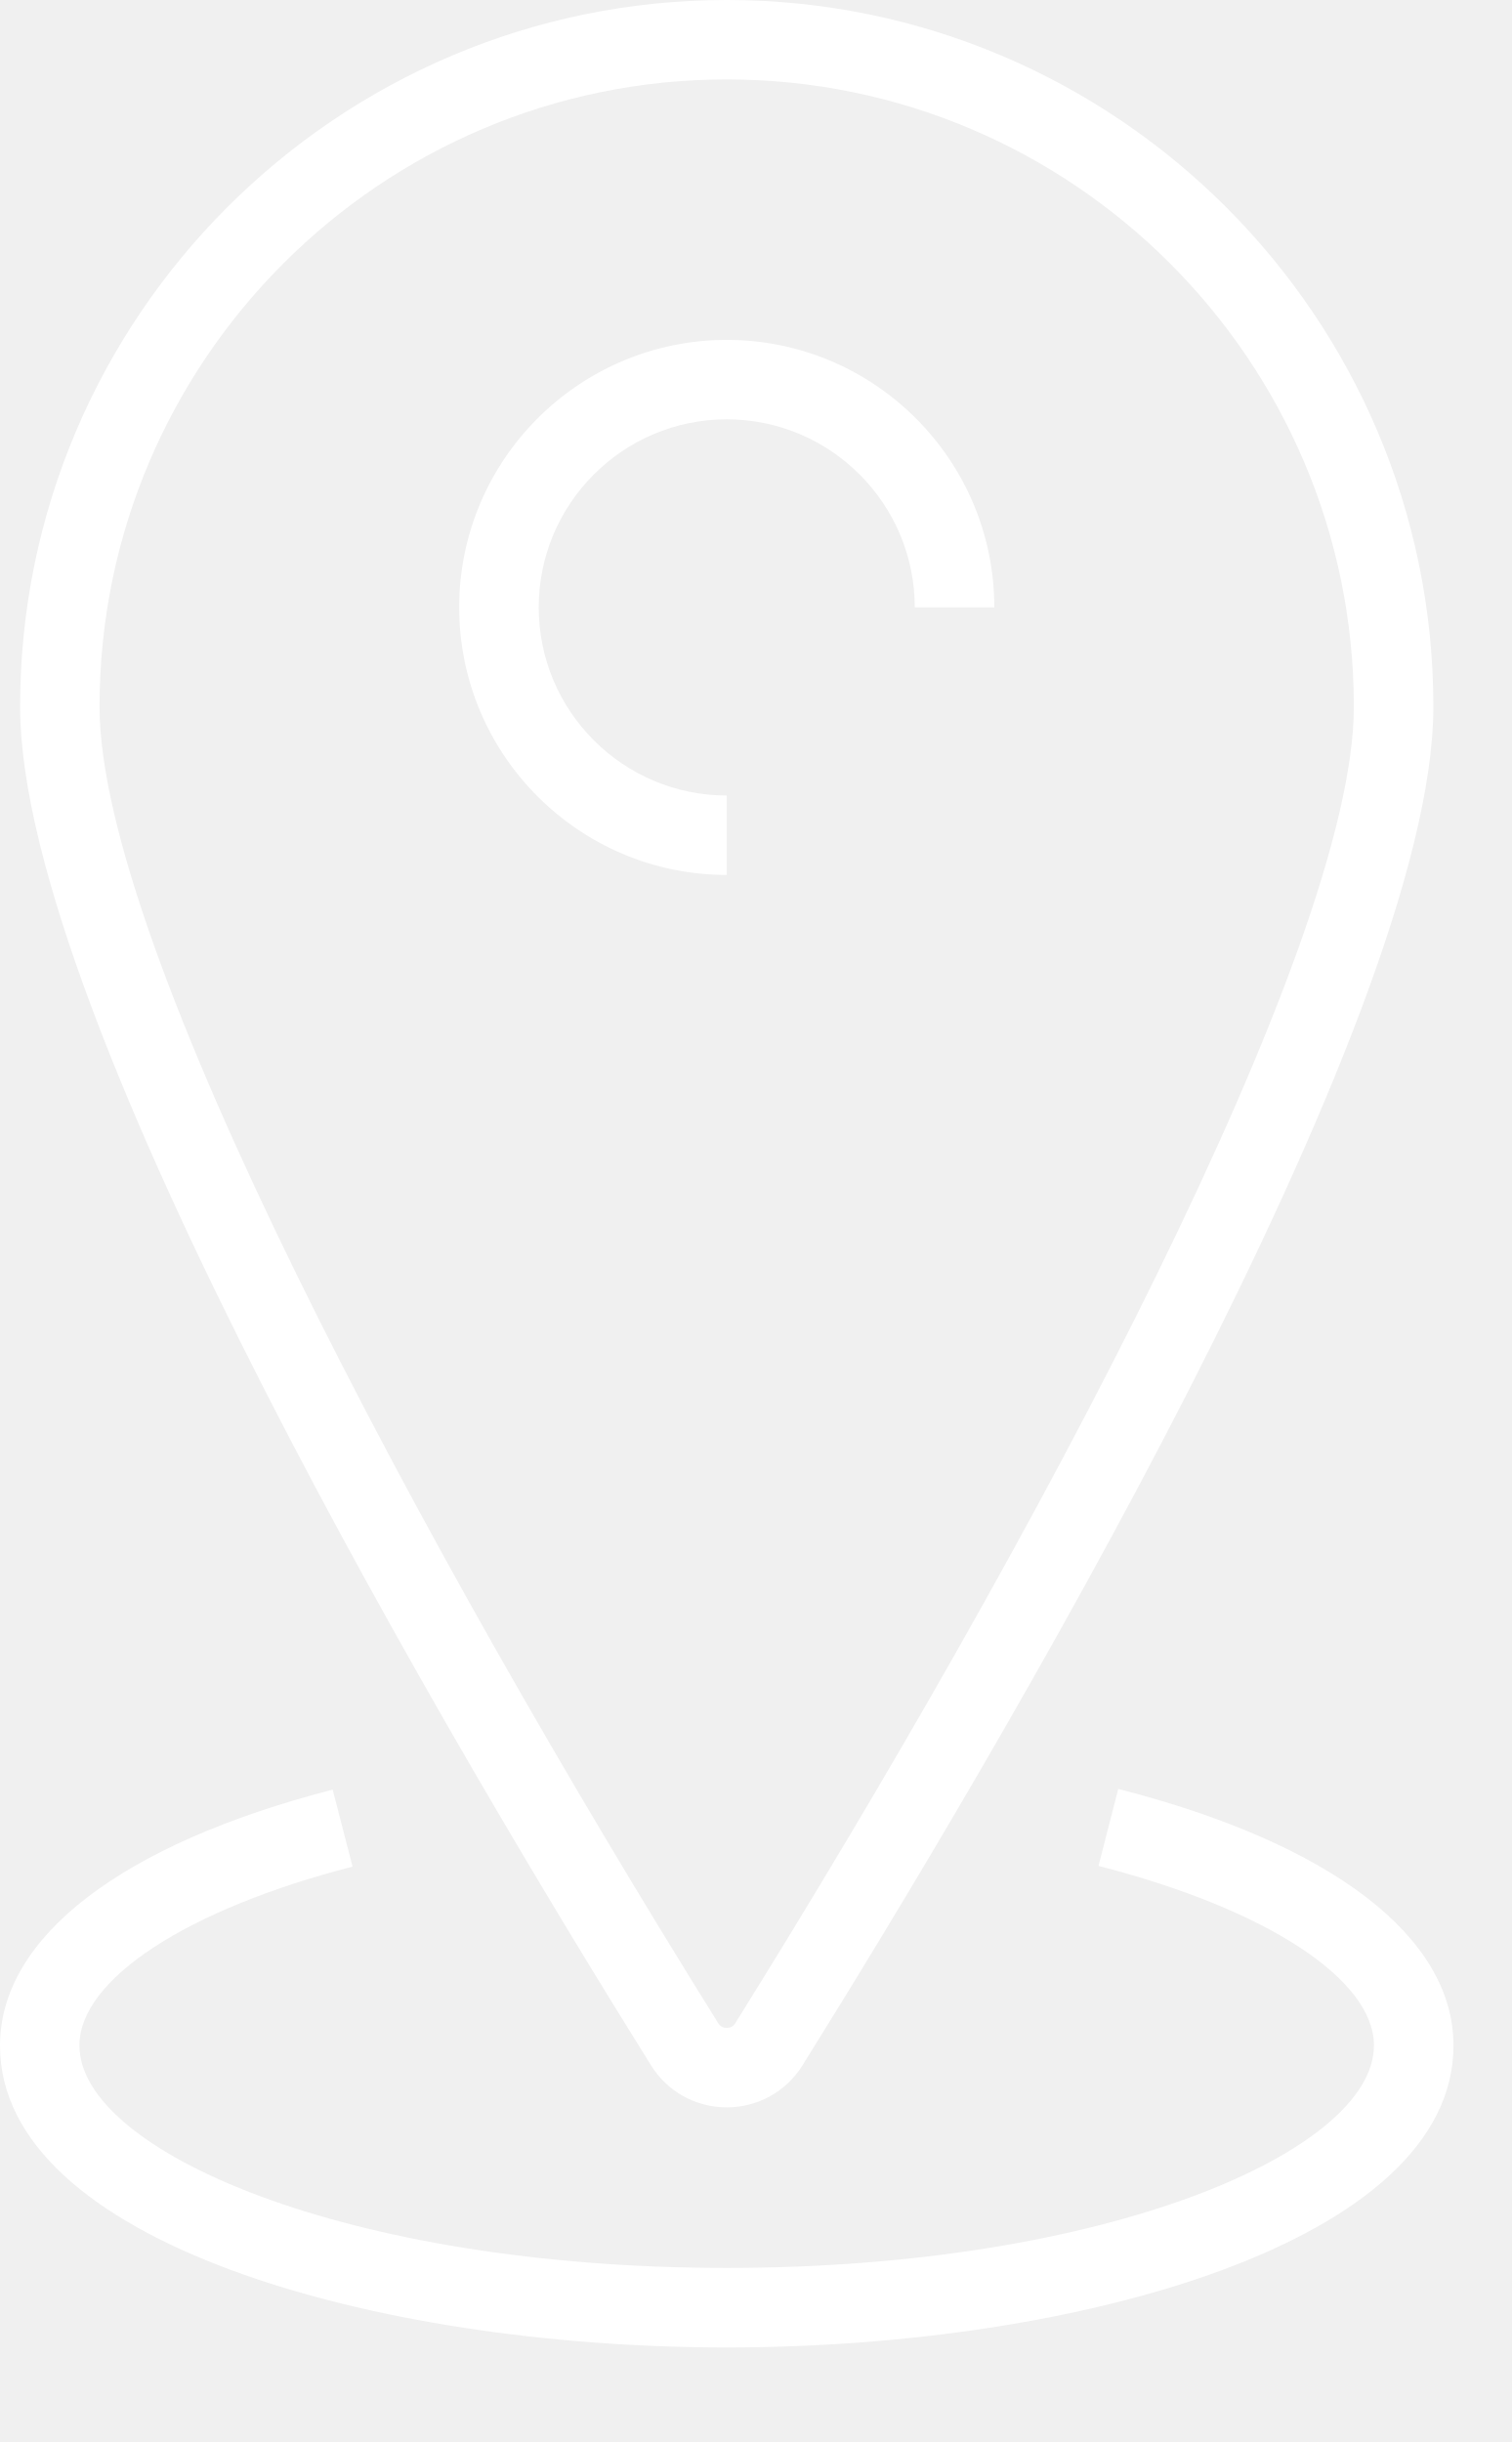
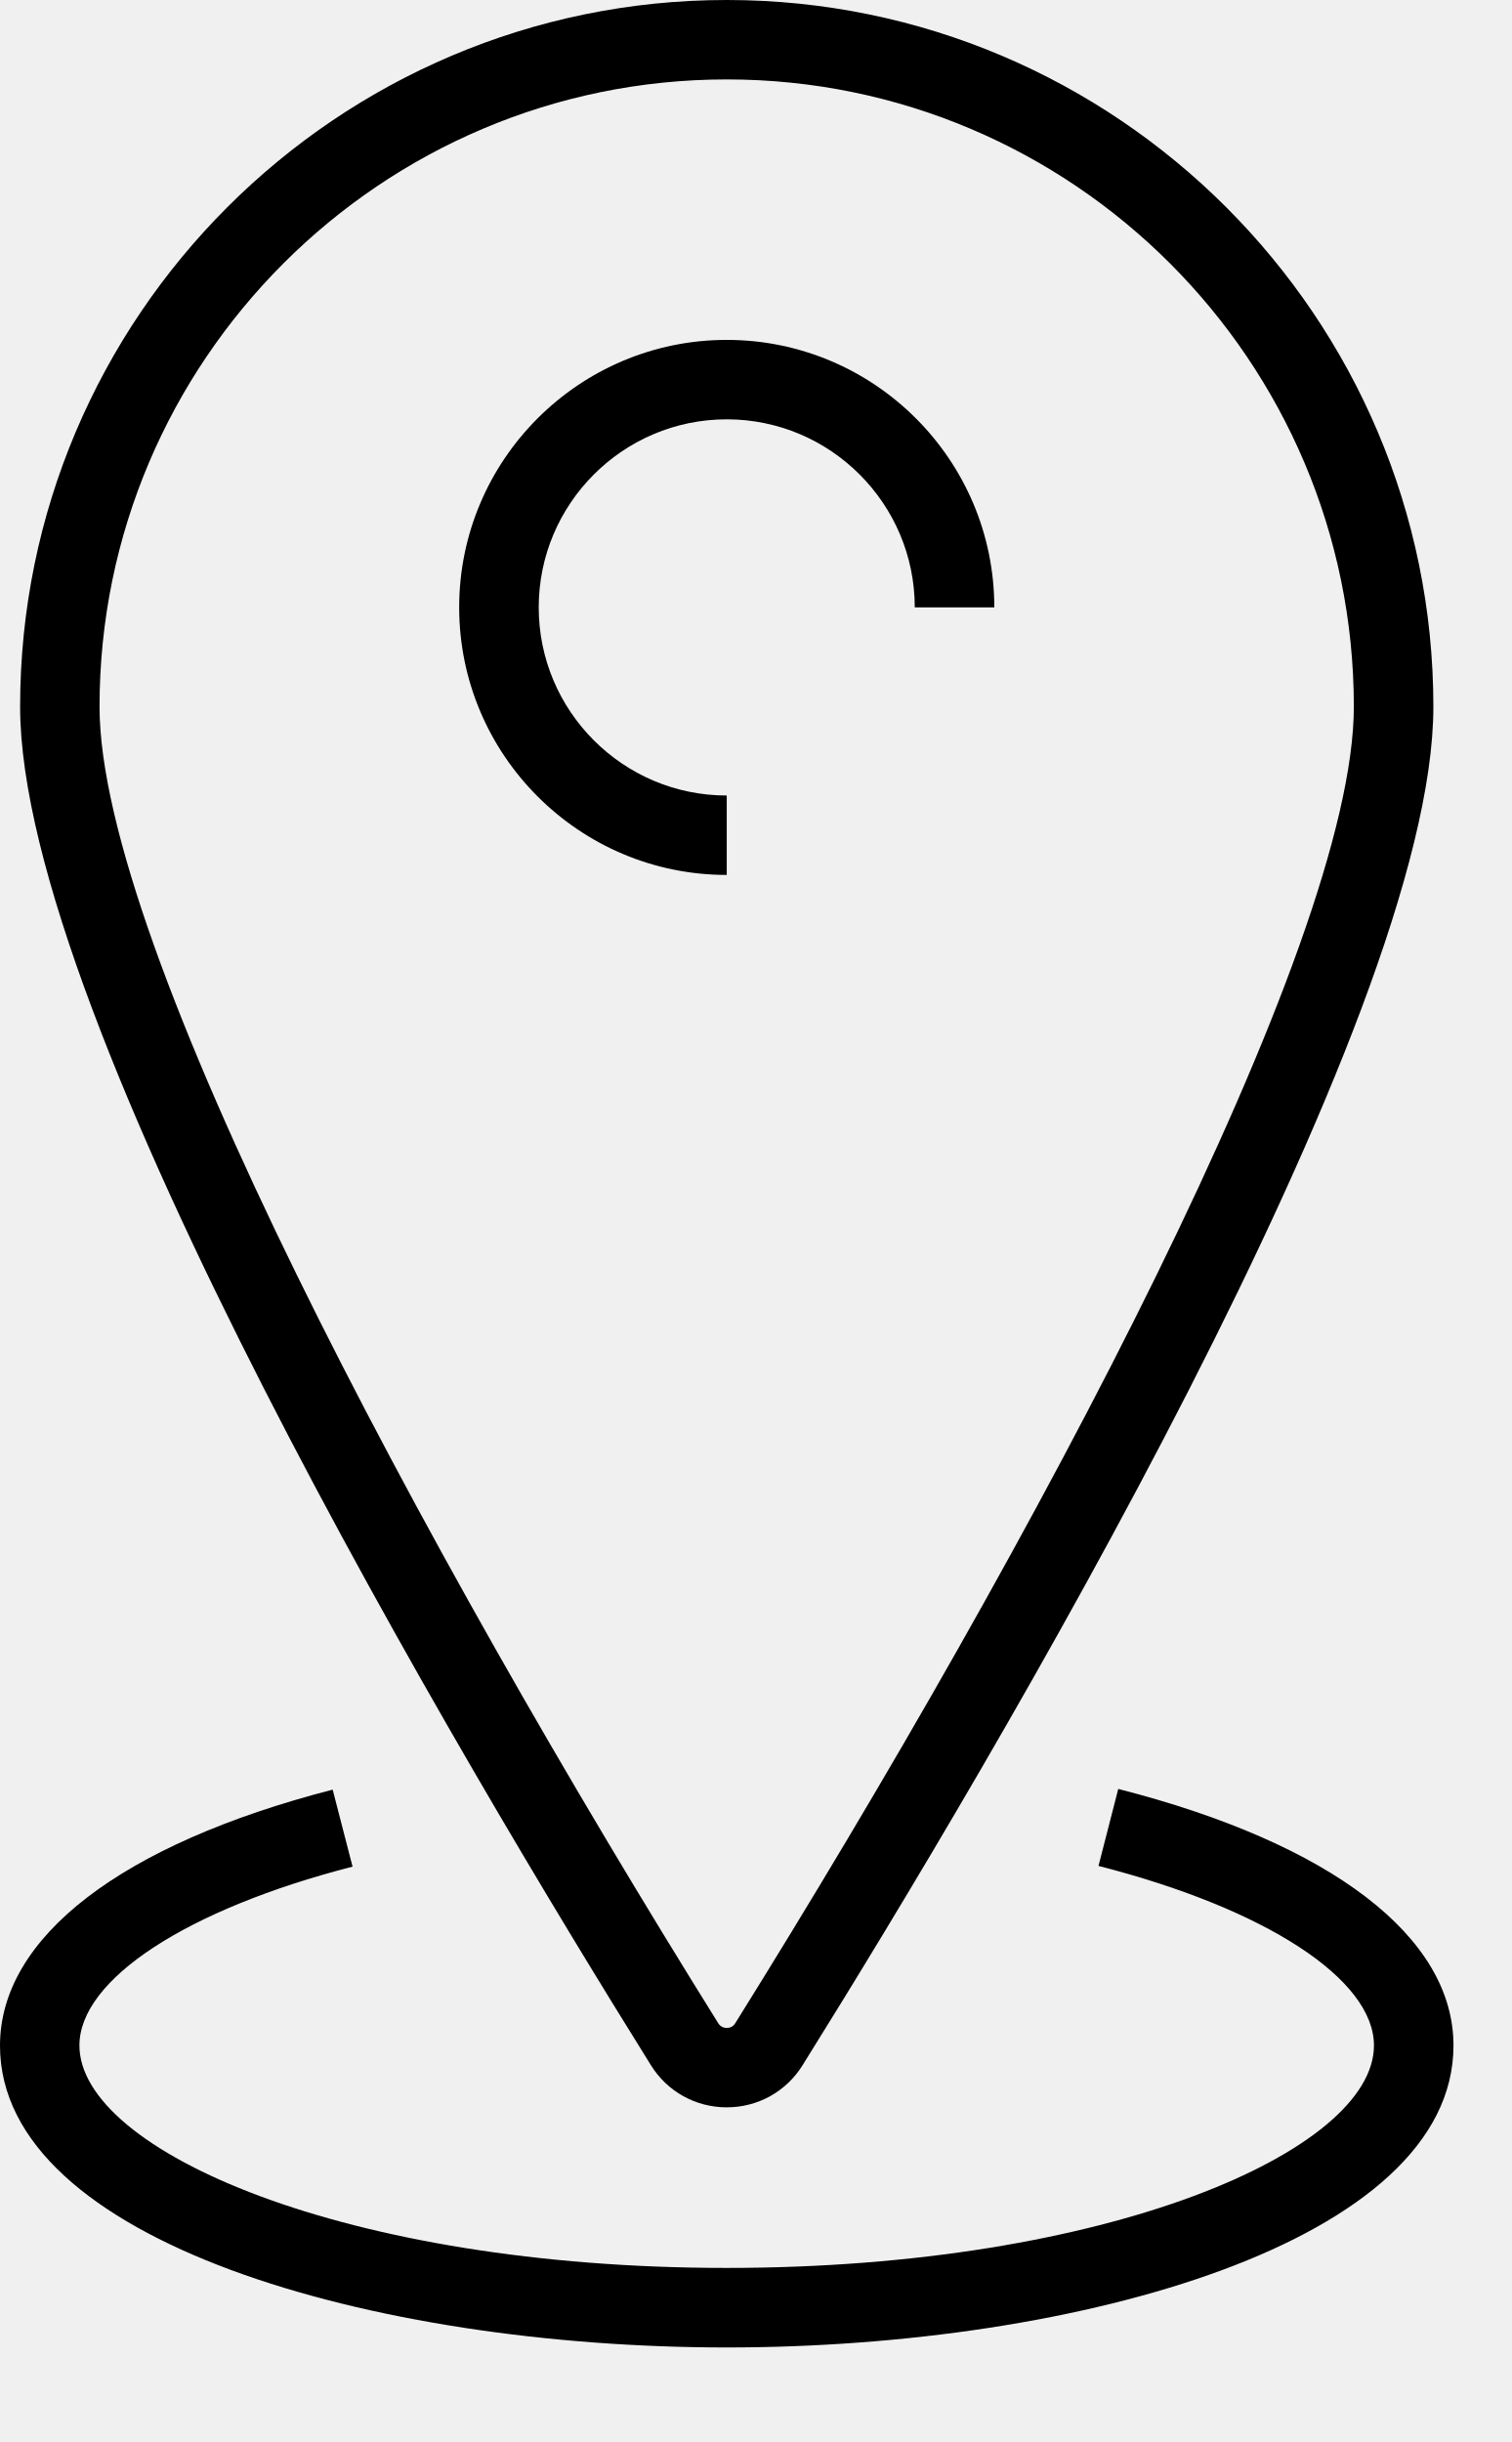
- <svg xmlns="http://www.w3.org/2000/svg" width="13" height="21" viewBox="0 0 13 21" fill="none" aria-hidden="true">
+ <svg xmlns="http://www.w3.org/2000/svg" width="13" height="21" viewBox="0 0 13 21" aria-hidden="true">
  <g clip-path="url(#clip0_66_259)">
-     <path d="M6.25 18.122C5.983 18.122 5.739 17.987 5.598 17.76C3.967 15.145 0.173 8.772 0.173 6.077C0.173 2.726 2.899 0 6.25 0C9.601 0 12.327 2.726 12.327 6.077C12.327 8.772 8.533 15.146 6.902 17.76C6.761 17.987 6.517 18.122 6.25 18.122ZM6.25 0.683C3.276 0.683 0.856 3.103 0.856 6.077C0.856 8.134 3.605 13.274 6.177 17.399C6.198 17.432 6.228 17.439 6.25 17.439C6.272 17.439 6.302 17.433 6.323 17.399C8.895 13.274 11.643 8.134 11.643 6.077C11.643 3.103 9.224 0.683 6.25 0.683Z" fill="white" />
-     <path d="M6.25 7.524C4.981 7.524 3.949 6.492 3.949 5.223C3.949 3.955 4.981 2.923 6.25 2.923C7.519 2.923 8.551 3.955 8.551 5.223H7.867C7.867 4.332 7.142 3.606 6.25 3.606C5.358 3.606 4.633 4.332 4.633 5.223C4.633 6.115 5.358 6.841 6.25 6.841V7.524Z" fill="white" />
-     <path d="M6.25 20.187C3.22 20.187 0 19.278 0 17.591C0 16.661 1.043 15.859 2.861 15.39L3.032 16.052C1.605 16.419 0.683 17.023 0.683 17.59C0.683 18.495 2.969 19.503 6.25 19.503C9.53 19.503 11.816 18.495 11.816 17.59C11.816 17.02 10.886 16.414 9.447 16.046L9.617 15.384C11.449 15.852 12.5 16.656 12.5 17.59C12.5 19.277 9.28 20.187 6.25 20.187L6.25 20.187Z" fill="white" />
+     <path d="M6.25 18.122C5.983 18.122 5.739 17.987 5.598 17.76C3.967 15.145 0.173 8.772 0.173 6.077C0.173 2.726 2.899 0 6.25 0C9.601 0 12.327 2.726 12.327 6.077C12.327 8.772 8.533 15.146 6.902 17.76C6.761 17.987 6.517 18.122 6.25 18.122ZM6.25 0.683C3.276 0.683 0.856 3.103 0.856 6.077C0.856 8.134 3.605 13.274 6.177 17.399C6.198 17.432 6.228 17.439 6.25 17.439C6.272 17.439 6.302 17.433 6.323 17.399C8.895 13.274 11.643 8.134 11.643 6.077C11.643 3.103 9.224 0.683 6.25 0.683Z" />
+     <path d="M6.25 7.524C4.981 7.524 3.949 6.492 3.949 5.223C3.949 3.955 4.981 2.923 6.25 2.923C7.519 2.923 8.551 3.955 8.551 5.223H7.867C7.867 4.332 7.142 3.606 6.25 3.606C5.358 3.606 4.633 4.332 4.633 5.223C4.633 6.115 5.358 6.841 6.25 6.841V7.524Z" />
+     <path d="M6.25 20.187C3.22 20.187 0 19.278 0 17.591C0 16.661 1.043 15.859 2.861 15.39L3.032 16.052C1.605 16.419 0.683 17.023 0.683 17.59C0.683 18.495 2.969 19.503 6.25 19.503C9.53 19.503 11.816 18.495 11.816 17.59C11.816 17.02 10.886 16.414 9.447 16.046L9.617 15.384C11.449 15.852 12.5 16.656 12.5 17.59C12.5 19.277 9.28 20.187 6.25 20.187L6.25 20.187Z" />
  </g>
  <defs>
    <clipPath id="clip0_66_259">
-       <rect width="12.5" height="20.187" fill="white" />
+       <rect width="12.5" height="20.187" />
    </clipPath>
  </defs>
</svg>
